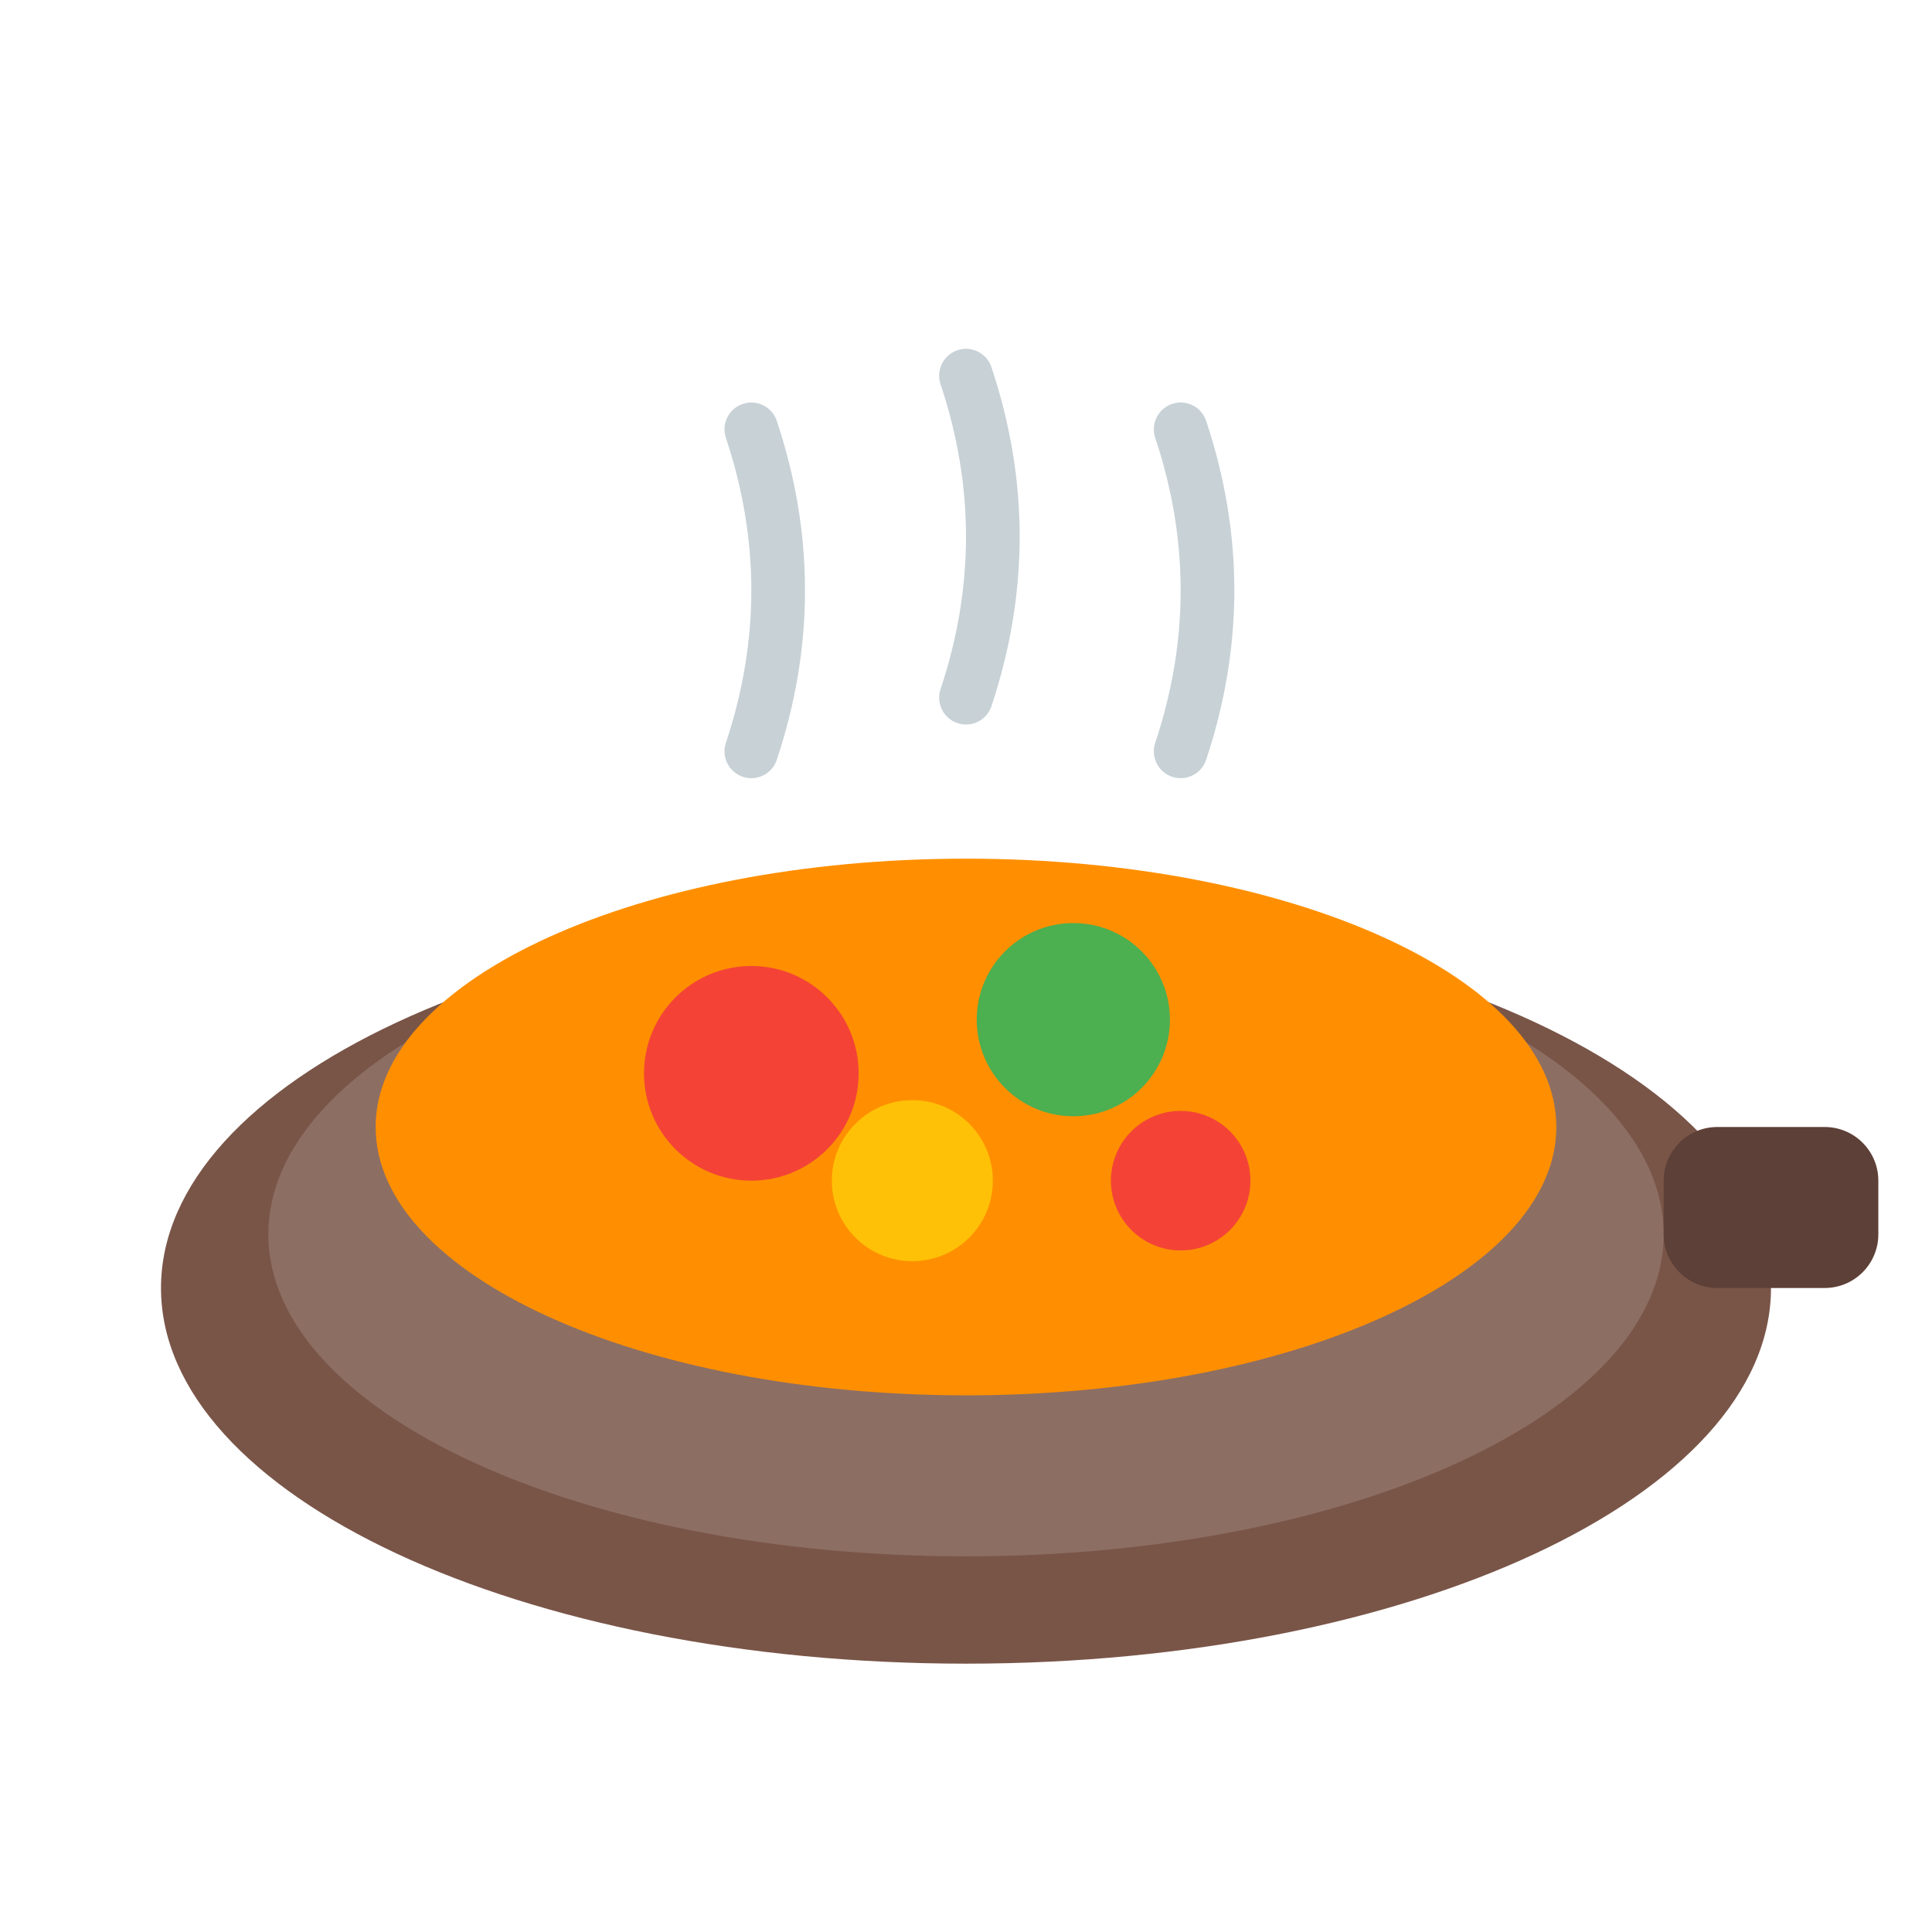
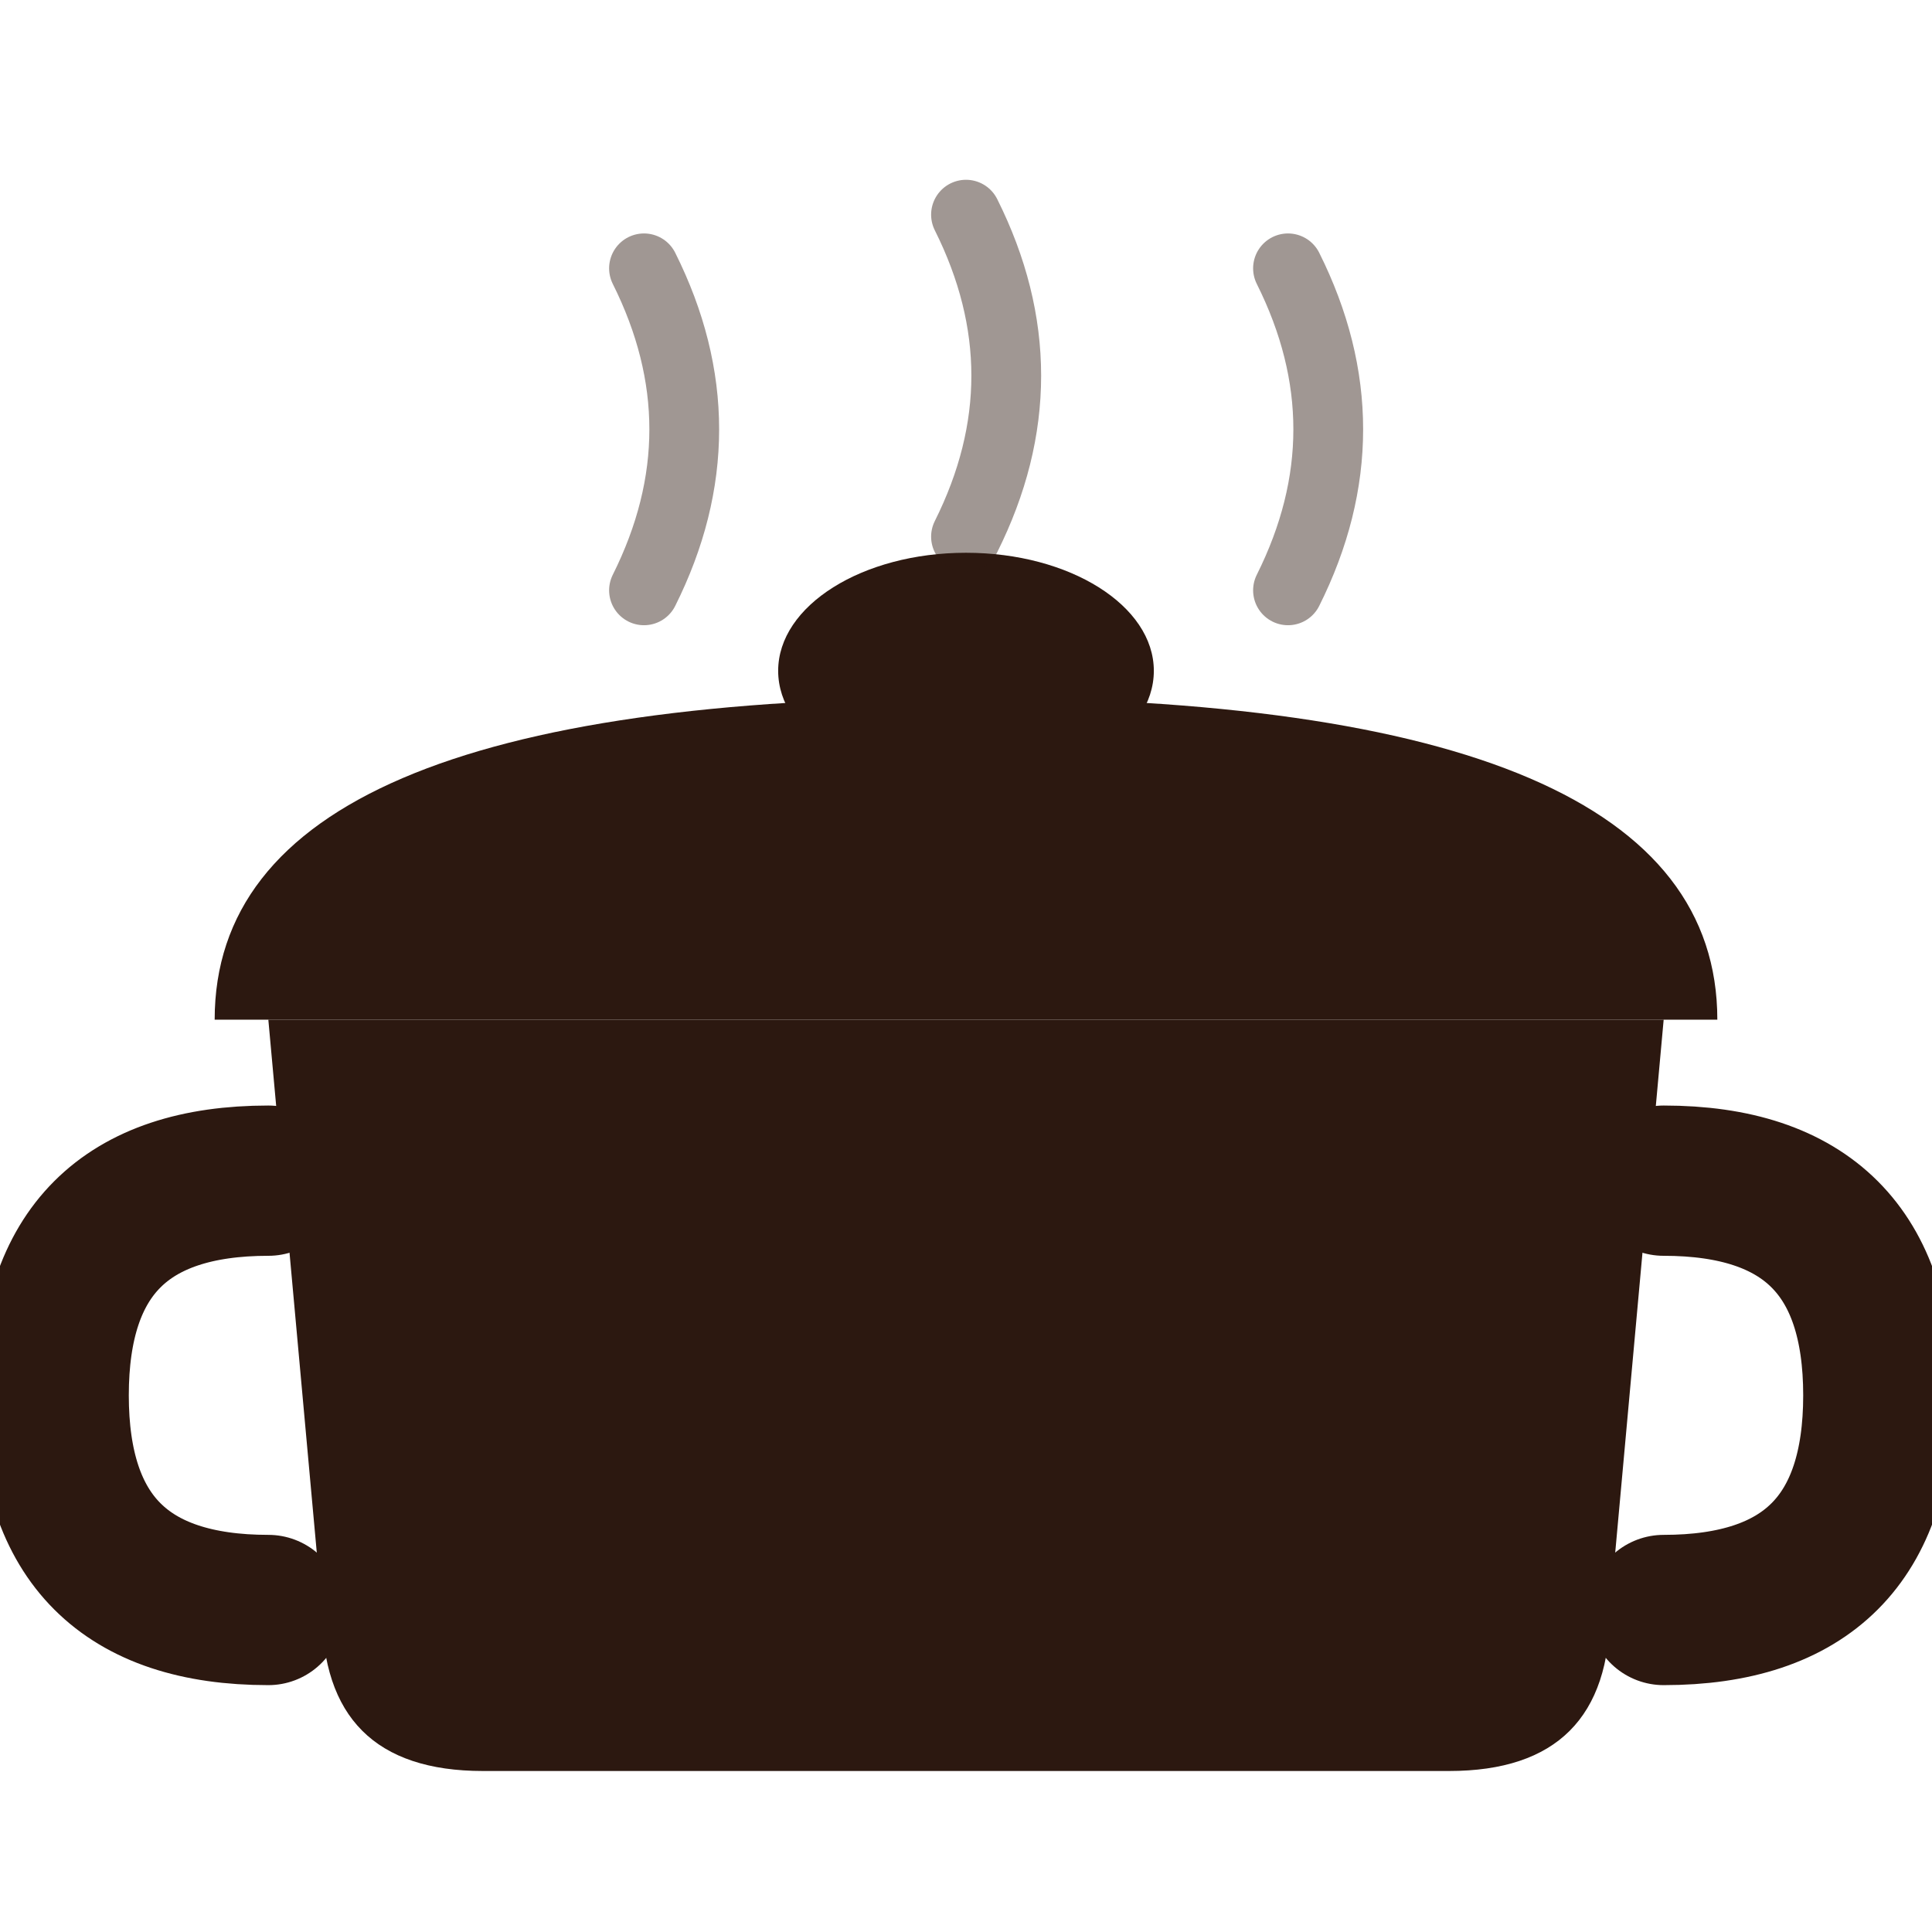
<svg xmlns="http://www.w3.org/2000/svg" viewBox="0 0 36 36" width="36" height="36">
-   <ellipse cx="18" cy="24" rx="15" ry="7" fill="#795548" />
-   <ellipse cx="18" cy="23" rx="13" ry="6" fill="#8D6E63" />
-   <ellipse cx="18" cy="21" rx="11" ry="5" fill="#FF8F00" />
-   <circle cx="14" cy="20" r="2" fill="#F44336" />
-   <circle cx="20" cy="19" r="1.8" fill="#4CAF50" />
-   <circle cx="17" cy="22" r="1.5" fill="#FFC107" />
-   <circle cx="22" cy="22" r="1.3" fill="#F44336" />
-   <rect x="31" y="21" width="4" height="3" rx="1" fill="#5D4037" />
-   <path d="M14 14 Q15 11 14 8" fill="none" stroke="#90A4AE" stroke-width="1" stroke-linecap="round" opacity=".5" />
-   <path d="M18 13 Q19 10 18 7" fill="none" stroke="#90A4AE" stroke-width="1" stroke-linecap="round" opacity=".5" />
-   <path d="M22 14 Q23 11 22 8" fill="none" stroke="#90A4AE" stroke-width="1" stroke-linecap="round" opacity=".5" />
+   <path d="M5 19 L6 30 Q6 33 9 33 L27 33 Q30 33 30 30 L31 19Z" fill="#2C1810" />
+   <path d="M4 19 Q4 13 18 13 Q32 13 32 19Z" fill="#2C1810" />
+   <ellipse cx="18" cy="12.5" rx="3.5" ry="2.2" fill="#2C1810" />
+   <path d="M5 22 Q1 22 1 26 Q1 30 5 30" fill="none" stroke="#2C1810" stroke-width="2.8" stroke-linecap="round" />
+   <path d="M31 22 Q35 22 35 26 Q35 30 31 30" fill="none" stroke="#2C1810" stroke-width="2.8" stroke-linecap="round" />
+   <path d="M12 11 Q13.5 8 12 5" fill="none" stroke="#2C1810" stroke-width="1.3" stroke-linecap="round" opacity=".45" />
+   <path d="M18 10 Q19.5 7 18 4" fill="none" stroke="#2C1810" stroke-width="1.3" stroke-linecap="round" opacity=".45" />
+   <path d="M24 11 Q25.5 8 24 5" fill="none" stroke="#2C1810" stroke-width="1.3" stroke-linecap="round" opacity=".45" />
</svg>
